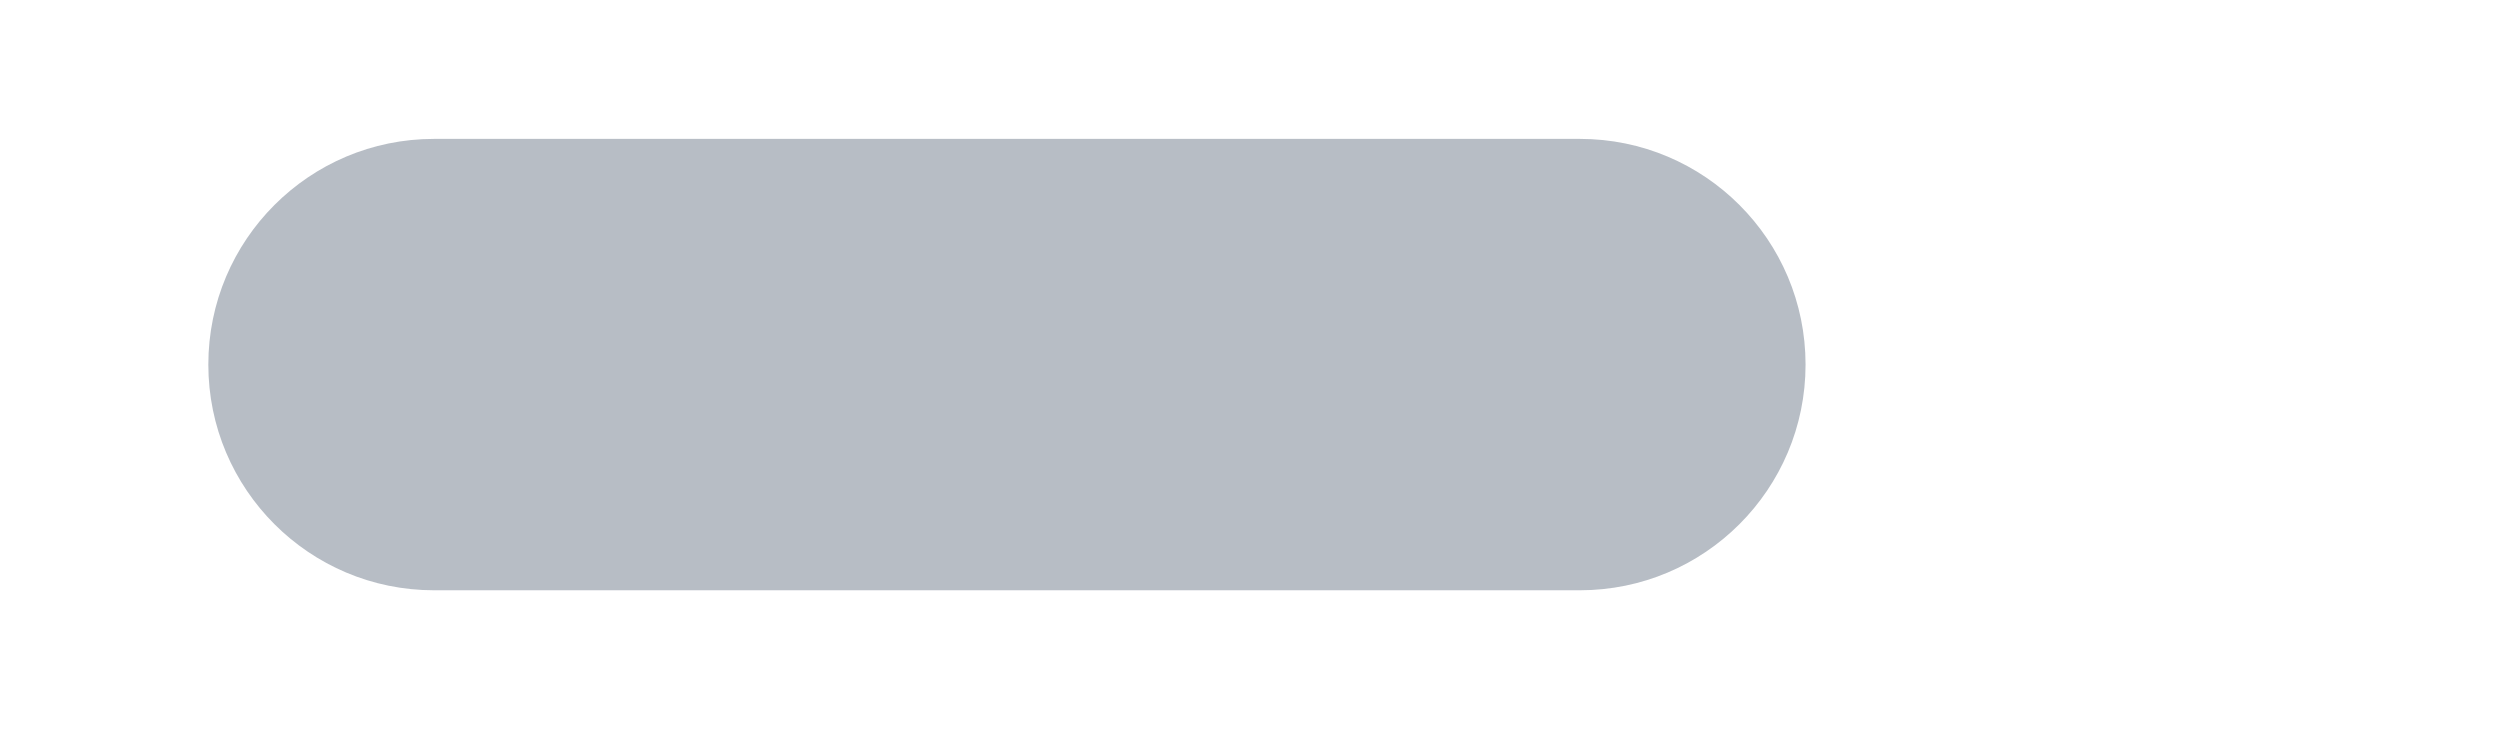
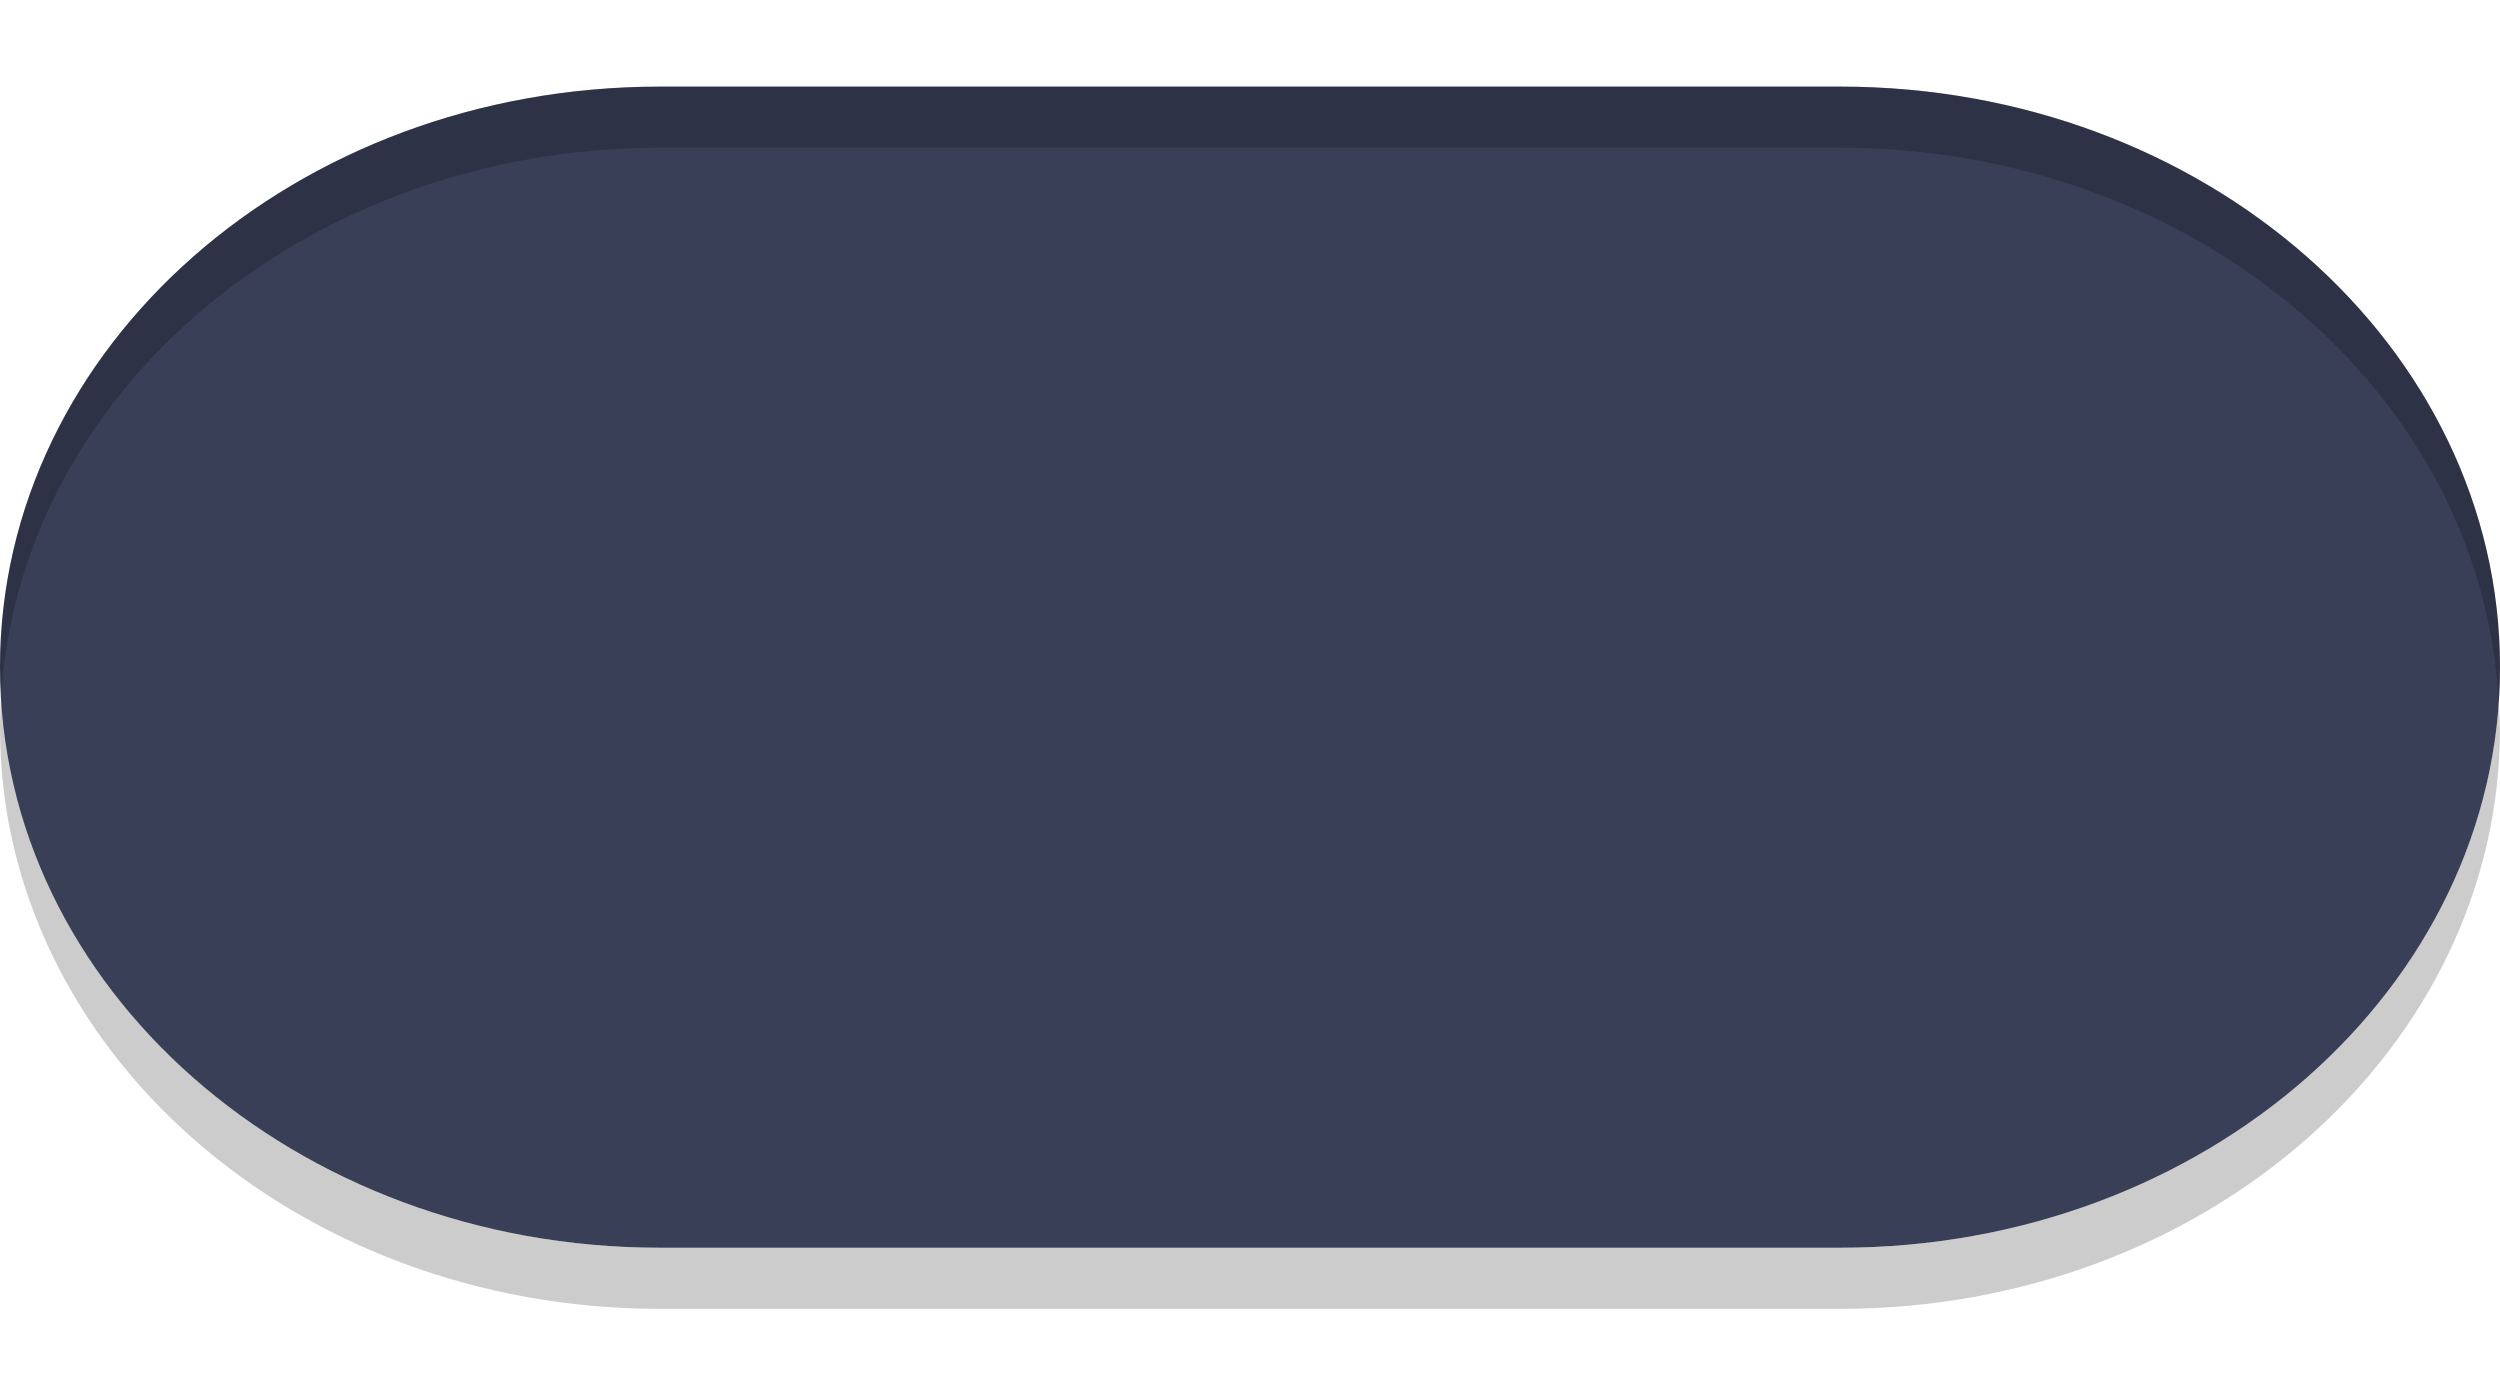
- <svg xmlns="http://www.w3.org/2000/svg" xmlns:xlink="http://www.w3.org/1999/xlink" width="72" height="21" id="svg7539" version="1.1">
-   <defs id="defs7541">
-     <marker orient="auto" refY="0" refX="0" id="Arrow1Lend" style="overflow:visible">
-       <path id="path3813" d="M 0,0 5,-5 -12.5,0 5,5 0,0 Z" style="fill-rule:evenodd;stroke:#000000;stroke-width:1pt" transform="matrix(-0.8,0,0,-0.8,-10,0)" />
-     </marker>
-     <marker orient="auto" refY="0" refX="0" id="Arrow1Lstart" style="overflow:visible">
-       <path id="path3810" d="M 0,0 5,-5 -12.5,0 5,5 0,0 Z" style="fill-rule:evenodd;stroke:#000000;stroke-width:1pt" transform="matrix(0.8,0,0,0.8,10,0)" />
-     </marker>
-     <linearGradient id="linearGradient3837">
-       <stop style="stop-color:#000000;stop-opacity:0.447;" offset="0" id="stop3839" />
-       <stop id="stop3841" offset="0.476" style="stop-color:#000000;stop-opacity:0.275;" />
-       <stop style="stop-color:#000000;stop-opacity:0.255;" offset="0.974" id="stop3843" />
-       <stop style="stop-color:#000000;stop-opacity:0.188;" offset="1" id="stop3845" />
-     </linearGradient>
-     <linearGradient id="linearGradient3819">
-       <stop style="stop-color:#000000;stop-opacity:0.447;" offset="0" id="stop3821" />
-       <stop id="stop3823" offset="0.048" style="stop-color:#000000;stop-opacity:1" />
-       <stop style="stop-color:#000000;stop-opacity:0.255;" offset="0.974" id="stop3825" />
-       <stop style="stop-color:#000000;stop-opacity:0.188;" offset="1" id="stop3827" />
-     </linearGradient>
-     <linearGradient xlink:href="#linearGradient4929-9-0-03-2-2-2-3-9-7-3-7-7-2-6-3-4-7-3-3" id="linearGradient7362" gradientUnits="userSpaceOnUse" gradientTransform="matrix(0.7662338,0,0,1.095238,-297.6493,-420.3883)" x1="617.509" y1="446.545" x2="617.509" y2="457.801" />
-     <linearGradient id="linearGradient4929-9-0-03-2-2-2-3-9-7-3-7-7-2-6-3-4-7-3-3">
-       <stop id="stop4931-7-3-3-9-6-4-6-1-9-5-2-4-0-3-4-8-9-6-8" style="stop-color:#ffffff;stop-opacity:1" offset="0" />
-       <stop id="stop4933-0-1-2-7-9-6-0-7-8-0-4-1-4-6-6-1-0-2-4" style="stop-color:#ffffff;stop-opacity:0" offset="1" />
-     </linearGradient>
-     <linearGradient xlink:href="#linearGradient4695-1-4-3-5-0-6" id="linearGradient7365" gradientUnits="userSpaceOnUse" gradientTransform="matrix(0.2422908,0,0,0.9047619,83.97378,-280.6678)" x1="292.857" y1="211.076" x2="292.857" y2="233.827" />
-     <linearGradient id="linearGradient4695-1-4-3-5-0-6">
-       <stop id="stop4697-9-9-7-0-1-5" style="stop-color:#000000;stop-opacity:0.33;" offset="0" />
-       <stop id="stop4699-5-8-9-0-4-0" style="stop-color:#000000;stop-opacity:0" offset="1" />
-     </linearGradient>
-     <linearGradient id="linearGradient4751-5-4-1-2-9-1-2-3-365-589-154-4-7-64-3-8-6-5-3">
-       <stop id="stop9737-3-0-8-1-8-3-3-0" style="stop-color:#ffffff;stop-opacity:1" offset="0" />
-       <stop id="stop9739-4-8-0-7-48-9-7-7" style="stop-color:#ebebeb;stop-opacity:1" offset="1" />
-     </linearGradient>
-     <linearGradient y2="266.218" x2="257.578" y1="289.329" x1="257.578" gradientTransform="matrix(2.065481,0,0,1.038461,-6.556808,-369.6725)" gradientUnits="userSpaceOnUse" id="linearGradient7810" xlink:href="#linearGradient4751-5-4-1-2-9-1-2-3-365-589-154-4-7-64-3-8-6-5-3" />
-     <linearGradient gradientTransform="matrix(0.4117647,0,0,0.4117647,-2.17647,-3)" gradientUnits="userSpaceOnUse" xlink:href="#linearGradient4215-8-4-7-28" id="linearGradient6387" y2="8.093" x2="38.977" y1="59.968" x1="38.977" />
-     <linearGradient gradientTransform="matrix(0.5135135,0,0,0.5135135,-25.83613,-2.02128)" gradientUnits="userSpaceOnUse" xlink:href="#linearGradient4011-9-9-70-6-4" id="linearGradient6377" y2="44.341" x2="71.204" y1="6.238" x1="71.204" />
-     <linearGradient id="linearGradient4215-8-4-7-28">
-       <stop offset="0" style="stop-color:#bdbdbd;stop-opacity:1;" id="stop4217-1-2-7-5" />
-       <stop offset="1" style="stop-color:#bdbdbd;stop-opacity:1;" id="stop4219-3-4-5-0" />
-     </linearGradient>
-     <linearGradient id="linearGradient4011-9-9-70-6-4">
-       <stop offset="0" style="stop-color:#ffffff;stop-opacity:1" id="stop4013-5-4-3-4-3" />
-       <stop offset="0.508" style="stop-color:#ffffff;stop-opacity:0.235" id="stop4015-1-5-70-6-7" />
-       <stop offset="0.835" style="stop-color:#ffffff;stop-opacity:0.157" id="stop4017-7-0-13-7-0" />
-       <stop offset="1" style="stop-color:#ffffff;stop-opacity:0.392" id="stop4019-1-12-7-5-0" />
-     </linearGradient>
-     <linearGradient xlink:href="#linearGradient27416-1" id="linearGradient3012" gradientUnits="userSpaceOnUse" gradientTransform="matrix(2.785809,0,0,0.9719081,-1785.294,-614.8992)" x1="731.057" y1="654.815" x2="731.057" y2="619.307" />
-     <linearGradient id="linearGradient27416-1">
-       <stop id="stop27420-2" style="stop-color:#55c1ec;stop-opacity:1" offset="0" />
-       <stop id="stop27422-3" style="stop-color:#3689e6;stop-opacity:1" offset="1" />
-     </linearGradient>
-     <linearGradient y2="619.307" x2="731.057" y1="654.815" x1="731.057" gradientTransform="matrix(2.785809,0,0,0.9719081,-1900.78,-706.9847)" gradientUnits="userSpaceOnUse" id="linearGradient6179" xlink:href="#linearGradient27416-1" />
-     <linearGradient id="linearGradient27416-1-7">
-       <stop id="stop27420-2-2" style="stop-color:#55c1ec;stop-opacity:1" offset="0" />
-       <stop id="stop27422-3-0" style="stop-color:#3689e6;stop-opacity:1" offset="1" />
-     </linearGradient>
-     <linearGradient y2="619.307" x2="731.057" y1="654.815" x1="731.057" gradientTransform="matrix(2.785809,0,0,0.9719081,-1783.794,-616.399)" gradientUnits="userSpaceOnUse" id="linearGradient3063" xlink:href="#linearGradient27416-1-7" />
-     <linearGradient xlink:href="#linearGradient3768" id="linearGradient3818" gradientUnits="userSpaceOnUse" x1="8" y1="1" x2="8" y2="14" gradientTransform="matrix(0.8666702,0,0,0.9285741,1.066641,1037.397)" />
-     <linearGradient id="linearGradient3768">
-       <stop id="stop3770" offset="0" style="stop-color:#000000;stop-opacity:0.447;" />
-       <stop style="stop-color:#000000;stop-opacity:0.275;" offset="0.078" id="stop3778" />
-       <stop id="stop3774" offset="0.974" style="stop-color:#000000;stop-opacity:0.255;" />
-       <stop id="stop3776" offset="1" style="stop-color:#000000;stop-opacity:0.188;" />
-     </linearGradient>
-     <linearGradient y2="14" x2="8" y1="1" x1="8" gradientTransform="matrix(0.8666702,0,0,0.9285741,95.06665,-87.96501)" gradientUnits="userSpaceOnUse" id="linearGradient3021" xlink:href="#linearGradient3768" />
-     <linearGradient xlink:href="#linearGradient4215-8-4-7-28" id="linearGradient3816" x1="142" y1="-90" x2="142" y2="-69" gradientUnits="userSpaceOnUse" gradientTransform="matrix(1.003107,0,0,0.6750992,-0.4535751,-26.49162)" />
-     <linearGradient xlink:href="#linearGradient4695-1-4-3-5-0-6" id="linearGradient3897" gradientUnits="userSpaceOnUse" gradientTransform="matrix(0.2422908,0,0,0.9047619,82.47354,-289.1678)" x1="292.857" y1="211.076" x2="292.857" y2="233.827" />
-   </defs>
-   <g id="layer1" transform="translate(-116,89)">
-     <rect ry="6.5" rx="6.5" y="-85" x="122" height="13" width="46" id="rect3137" style="opacity:1;fill:#b7bdc5;fill-opacity:1;stroke-width:0;stroke-miterlimit:4;stroke-dasharray:none" />
-   </g>
+ <svg xmlns="http://www.w3.org/2000/svg" style="isolation:isolate" viewBox="0 0 45 25" width="45" height="25" version="1.1" id="svg11496">
+   <defs id="defs11500" />
+   <path style="fill:#000000;fill-opacity:0.2;stroke-width:1.173" d="M 0.024,12.464 A 11.875,10.45 0 0 0 0,13.109 a 11.875,10.45 0 0 0 11.875,10.45 h 9.375 2.5 9.375 A 11.875,10.45 0 0 0 45,13.109 11.875,10.45 0 0 0 44.976,12.653 11.875,10.45 0 0 1 33.125,22.459 H 23.75 21.25 11.875 A 11.875,10.45 0 0 1 0.024,12.464 Z" id="path900" />
+   <path style="display:inline;fill:#393f57;fill-opacity:1;stroke-width:1.173" d="M 11.875,1.559 A 11.875,10.45 0 0 0 0,12.009 a 11.875,10.45 0 0 0 11.875,10.45 h 9.375 2.5 9.375 A 11.875,10.45 0 0 0 45,12.009 11.875,10.45 0 0 0 33.125,1.559 h -9.375 -2.5 z" id="path872" />
+   <path style="isolation:isolate;fill:#000000;fill-opacity:0.2;stroke-width:1.173" d="M 11.875,1.559 A 11.875,10.45 0 0 0 0,12.009 11.875,10.45 0 0 0 0.024,12.464 11.875,10.45 0 0 1 11.875,2.659 h 9.375 2.5 9.375 A 11.875,10.45 0 0 1 44.976,12.653 11.875,10.45 0 0 0 45,12.009 11.875,10.45 0 0 0 33.125,1.559 h -9.375 -2.5 z" id="path902" />
</svg>
